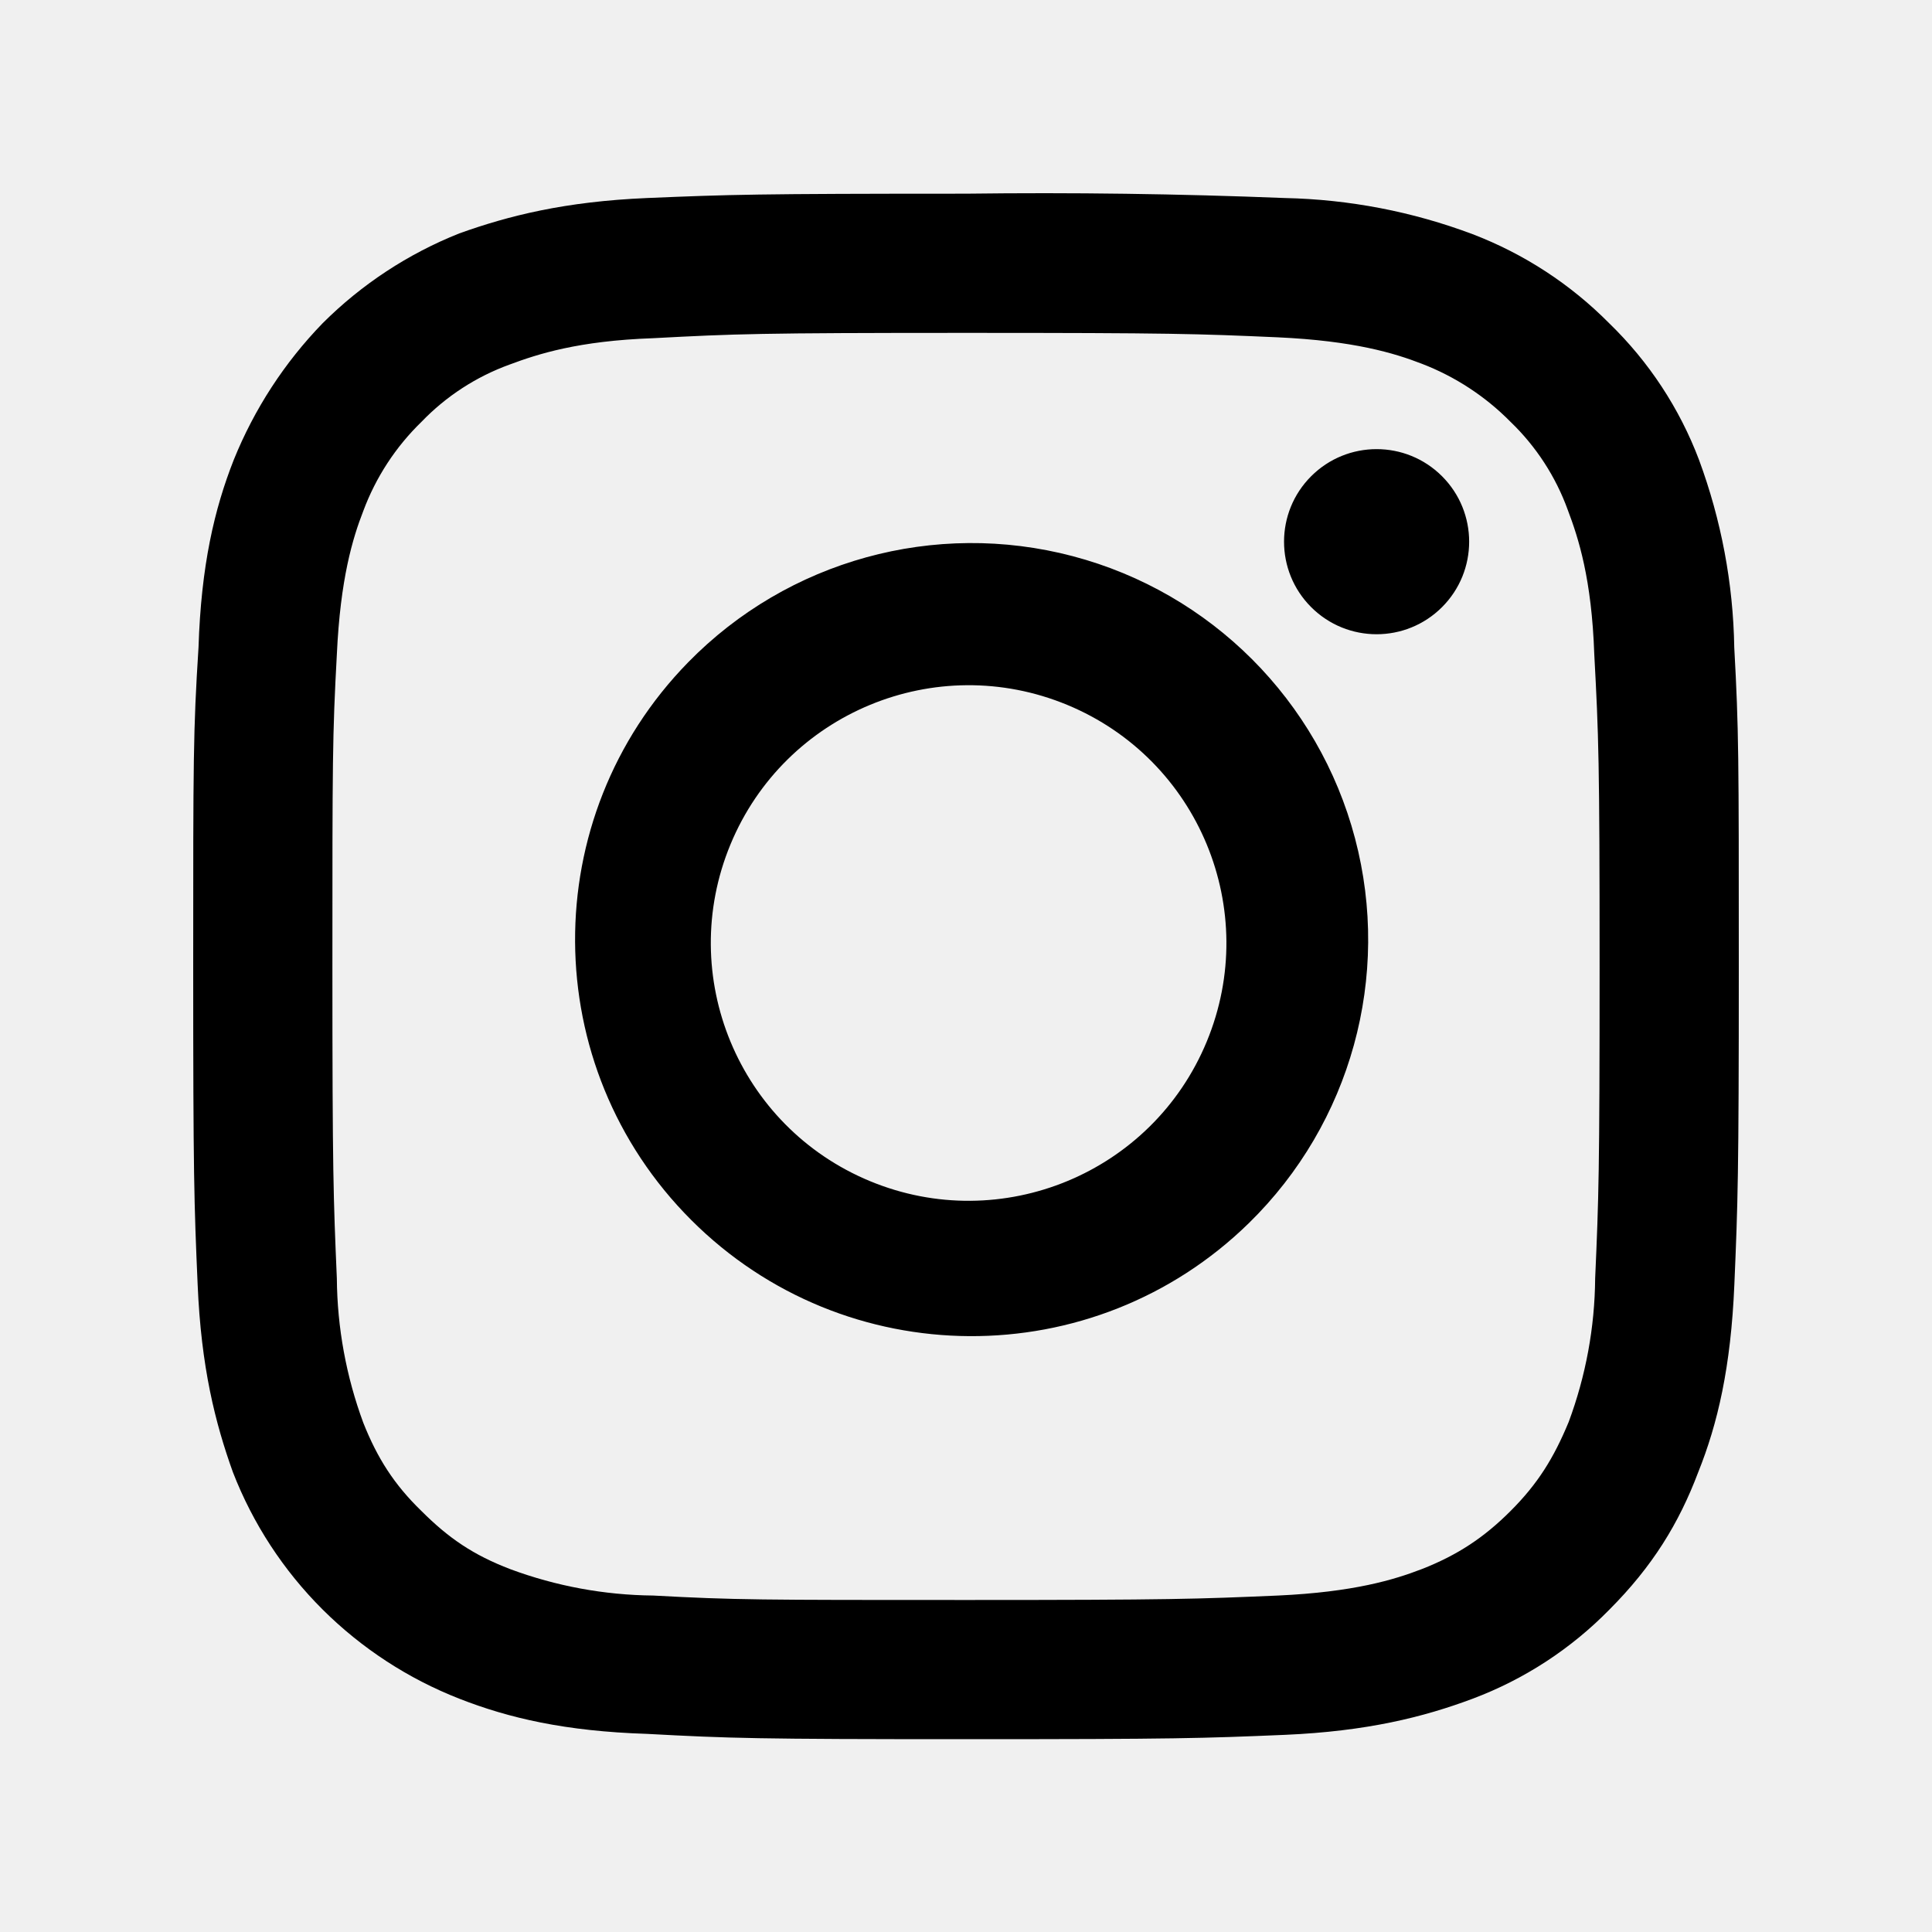
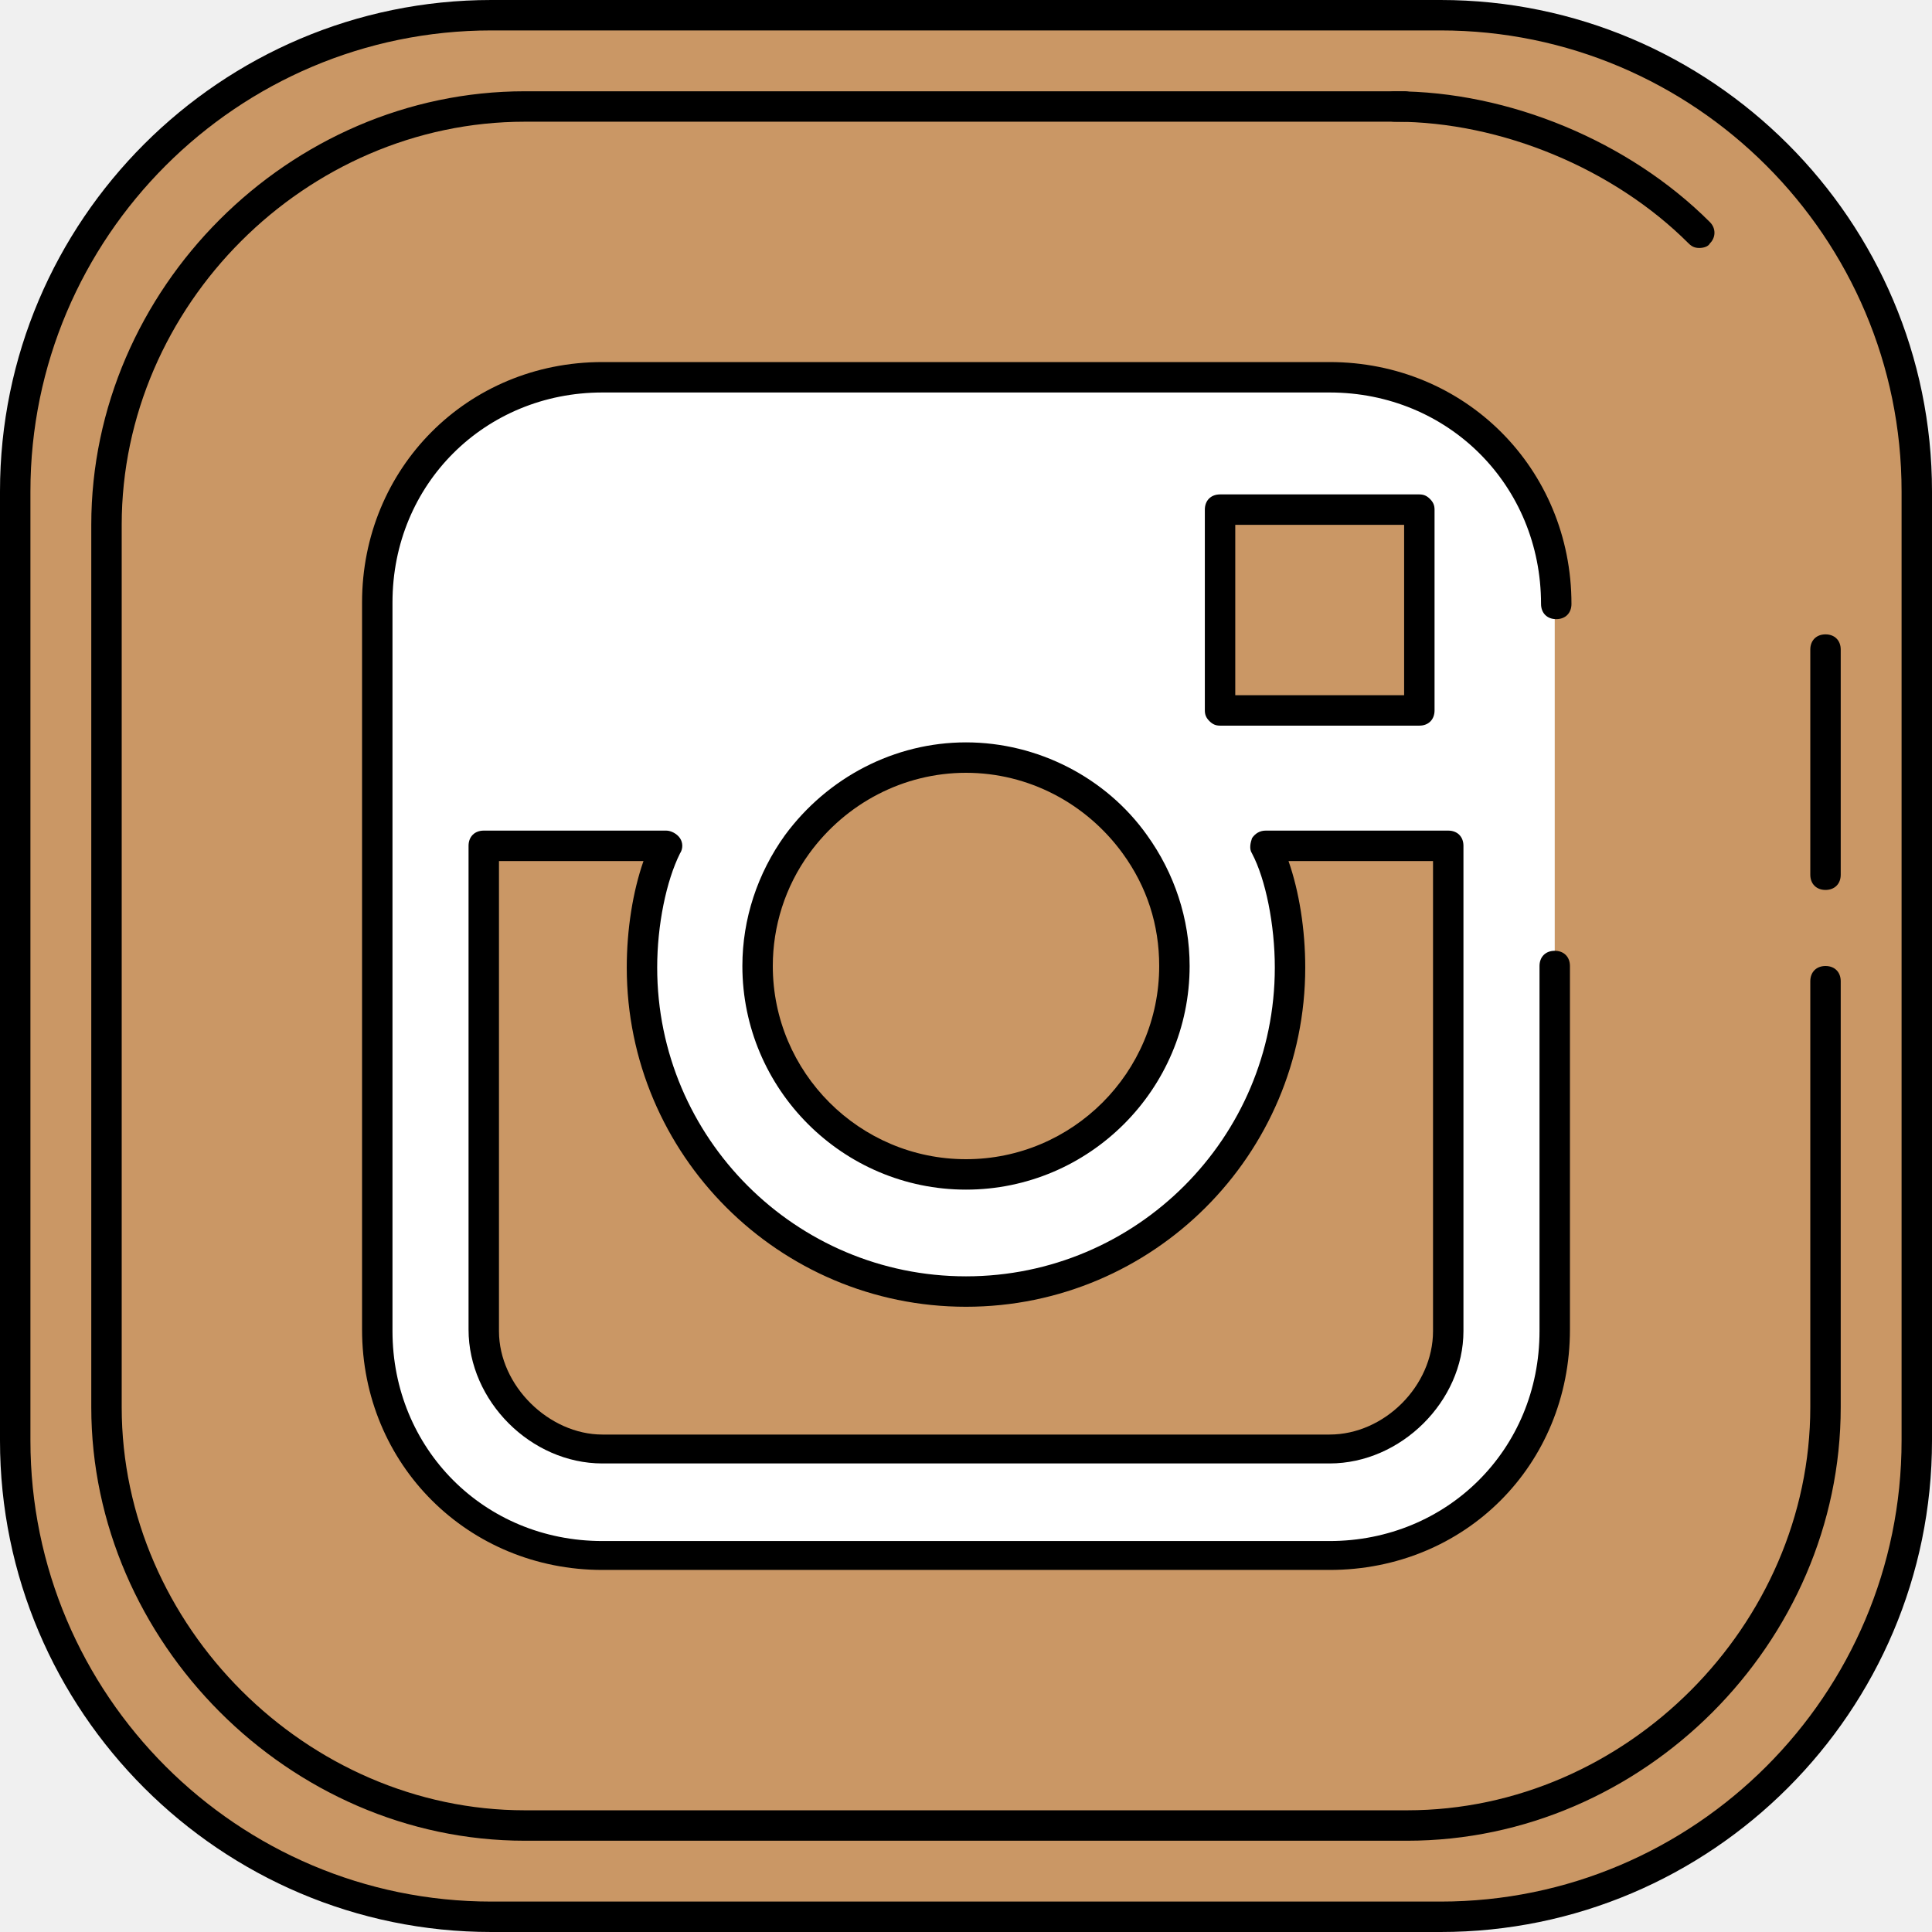
- <svg class="icon icon-instagram" viewBox="0 0 20 20">
-   <path fill="currentColor" fill-rule="evenodd" d="M13.23 3.492c-.84-.037-1.096-.046-3.23-.046-2.144 0-2.39.01-3.238.055-.776.027-1.195.164-1.487.273a2.4 2.4 0 0 0-.912.593 2.5 2.5 0 0 0-.602.922c-.11.282-.238.702-.274 1.486-.046.84-.046 1.095-.046 3.23s.01 2.39.046 3.229c.004.51.097 1.016.274 1.495.145.365.319.639.602.913.282.282.538.456.92.602.474.176.974.268 1.479.273.848.046 1.103.046 3.238.046s2.39-.01 3.23-.046c.784-.036 1.203-.164 1.486-.273.374-.146.648-.329.921-.602.283-.283.447-.548.602-.922.177-.476.27-.979.274-1.486.037-.84.046-1.095.046-3.23s-.01-2.39-.055-3.229c-.027-.784-.164-1.204-.274-1.495a2.4 2.4 0 0 0-.593-.913 2.6 2.6 0 0 0-.92-.602c-.284-.11-.703-.237-1.488-.273ZM6.697 2.05c.857-.036 1.131-.045 3.302-.045a63 63 0 0 1 3.302.045c.664.014 1.321.14 1.943.374a4 4 0 0 1 1.414.922c.41.397.728.88.93 1.414.23.622.354 1.279.365 1.942C18 7.56 18 7.824 18 10.005c0 2.17-.01 2.444-.046 3.292-.036.858-.173 1.442-.374 1.943-.2.53-.474.976-.92 1.423a3.9 3.9 0 0 1-1.415.922c-.51.191-1.095.337-1.943.374-.857.036-1.122.045-3.302.045-2.171 0-2.445-.009-3.302-.055-.849-.027-1.432-.164-1.943-.364a4.15 4.15 0 0 1-1.414-.922 4.1 4.1 0 0 1-.93-1.423c-.183-.51-.329-1.085-.365-1.943C2.009 12.45 2 12.167 2 10.004c0-2.161 0-2.435.055-3.302.027-.848.164-1.432.365-1.942a4.4 4.4 0 0 1 .92-1.414 4.2 4.2 0 0 1 1.415-.93c.51-.183 1.094-.33 1.943-.366Zm.427 4.806a4.105 4.105 0 1 1 5.805 5.805 4.105 4.105 0 0 1-5.805-5.805m1.882 5.371a2.668 2.668 0 1 0 2.042-4.93 2.668 2.668 0 0 0-2.042 4.93m5.922-5.942a.958.958 0 1 1-1.355-1.355.958.958 0 0 1 1.355 1.355" clip-rule="evenodd" />
+ <svg xmlns="http://www.w3.org/2000/svg" class="icon icon-instagram" viewBox="0 0 508 508">
+   <g id="SVGRepo_bgCarrier" stroke-width="0" />
+   <g id="SVGRepo_tracerCarrier" stroke-linecap="round" stroke-linejoin="round" stroke="#CCCCCC" stroke-width="3.048" />
+   <g id="SVGRepo_iconCarrier">
+     <path style="fill:#ca9765;" d="M504,378.8c0,68.8-56.4,125.2-125.2,125.2H129.2C60.4,504,4,447.6,4,378.8V129.2 C4,60.4,60.4,4,129.2,4h249.6C447.6,4,504,60.4,504,129.2V378.8z" />
+     <path style="fill:#FFFFFF;" d="M349.2,99.2H158.4c-33.2,0-59.2,26-59.2,59.2V222v127.6c0,33.2,26,59.2,59.2,59.2h191.2 c33.2,0,59.2-26,59.2-59.2V222v-63.6c0-33.2-26-59.2-59.2-59.2 M366.4,134h6.4v6.8v46h-52.4V134H366.4z M209.6,222 c10-14,26-22.8,44.4-22.8s34.4,9.2,44.4,22.8c6.4,9.2,10.4,20,10.4,32c0,30.4-24.8,54.8-54.8,54.8c-30.4,0-54.8-24.8-54.8-54.8 C199.2,242,202.8,231.2,209.6,222 M380.8,349.6c0,16.4-14.8,31.2-31.2,31.2H158.4c-16.4,0-31.2-14.8-31.2-31.2V222.4h48 c-4,8-6.4,20.4-6.4,32c0,47.2,38.4,85.2,85.2,85.2c47.2,0,85.2-38,85.2-85.2c0-11.2-2.4-24-6.4-32h48L380.8,349.6L380.8,349.6z" />
+     <path d="M378.8,508H129.2C58,508,0,450,0,378.8V129.2C0,58,58,0,129.2,0h249.6C450,0,508,58,508,129.2v249.6 C508,450,450,508,378.8,508z M129.2,8C62.4,8,8,62.4,8,129.2v249.6C8,445.6,62.4,500,129.2,500h249.6c66.8,0,121.2-54.4,121.2-121.2 V129.2C500,62.4,445.6,8,378.8,8H129.2z" />
+     <path d="M370,484H138c-62,0-114-52.4-114-114V138C24,76,76,24,138,24h231.2c2.4,0,4,1.6,4,4s-1.6,4-4,4H138C80.4,32,32,80.4,32,138 v232c0,57.6,48.8,106,106,106h232c57.6,0,106-48.8,106-106V258c0-2.4,1.6-4,4-4s4,1.6,4,4v112C484,432,432,484,370,484z" />
+     <path d="M446.8,65.2c-1.2,0-2-0.4-2.8-1.2c-19.6-19.6-49.2-32-77.2-32c-2.4,0-4-1.6-4-4s1.6-4,4-4c30,0,61.6,13.2,82.8,34.4 c1.6,1.6,1.6,4,0,5.6C449.2,64.8,448,65.2,446.8,65.2z" />
+     <path d="M480,234c-2.4,0-4-1.6-4-4v-59.2c0-2.4,1.6-4,4-4s4,1.6,4,4V230C484,232.4,482.4,234,480,234z" />
+     <path d="M254,312.8c-32.4,0-58.8-26.4-58.8-58.8c0-12.4,4-24.4,11.2-34.4c11.2-15.2,28.8-24.4,47.6-24.4s36.8,9.2,47.6,24.4 c7.2,10,11.2,22,11.2,34.4C312.8,286.4,286.4,312.8,254,312.8z M254,203.2c-16.4,0-31.6,8-41.2,21.2c-6.4,8.8-9.6,19.2-9.6,29.6 c0,28,22.8,50.8,50.8,50.8s50.8-22.8,50.8-50.8c0-10.8-3.2-20.8-9.6-29.6C285.6,211.2,270.4,203.2,254,203.2z" />
+     <path d="M349.6,384.8H158.4c-18.8,0-35.2-16.4-35.2-35.2V222.4c0-2.4,1.6-4,4-4h48c1.2,0,2.8,0.8,3.6,2s0.8,2.8,0,4 c-3.6,7.2-6,18.8-6,30c0,44.8,36.4,81.2,81.2,81.2s81.2-36.4,81.2-81.2c0-11.2-2.4-23.2-6-30c-0.8-1.2-0.4-2.8,0-4 c0.8-1.2,2-2,3.6-2h48c2.4,0,4,1.6,4,4V350C384.8,368.4,368.4,384.8,349.6,384.8z M131.2,226.4V350c0,14.4,13.2,27.2,27.2,27.2 h191.2c14.4,0,27.2-12.8,27.2-27.2V226.4h-38c2.8,8,4.4,18,4.4,28c0,49.2-40,89.2-89.2,89.2s-89.2-40-89.2-89.2c0-10,1.6-20,4.4-28 L131.2,226.4L131.2,226.4z" />
+     <path d="M320.8,190.8c-1.2,0-2-0.4-2.8-1.2s-1.2-1.6-1.2-2.8V134c0-2.4,1.6-4,4-4h52.4c1.2,0,2,0.4,2.8,1.2s1.2,1.6,1.2,2.8v52.8 c0,2.4-1.6,4-4,4H320.8L320.8,190.8z M324.8,138v44.8h44.4V138H324.8z" />
+     <path d="M349.6,412.8H158.4c-35.2,0-63.2-27.6-63.2-63.2V158.4c0-35.2,27.6-63.2,63.2-63.2h191.2c35.6,0,63.6,28,63.6,63.6 c0,2.4-1.6,4-4,4s-4-1.6-4-4c0-31.2-24.4-55.6-55.6-55.6H158.4c-30.8,0-55.2,24-55.2,55.2V350c0,30.8,24,55.2,55.2,55.2h191.2 c30.8,0,55.2-24,55.2-55.2v-96c0-2.4,1.6-4,4-4s4,1.6,4,4v95.6C412.8,385.2,385.2,412.8,349.6,412.8z" />
+   </g>
</svg>
